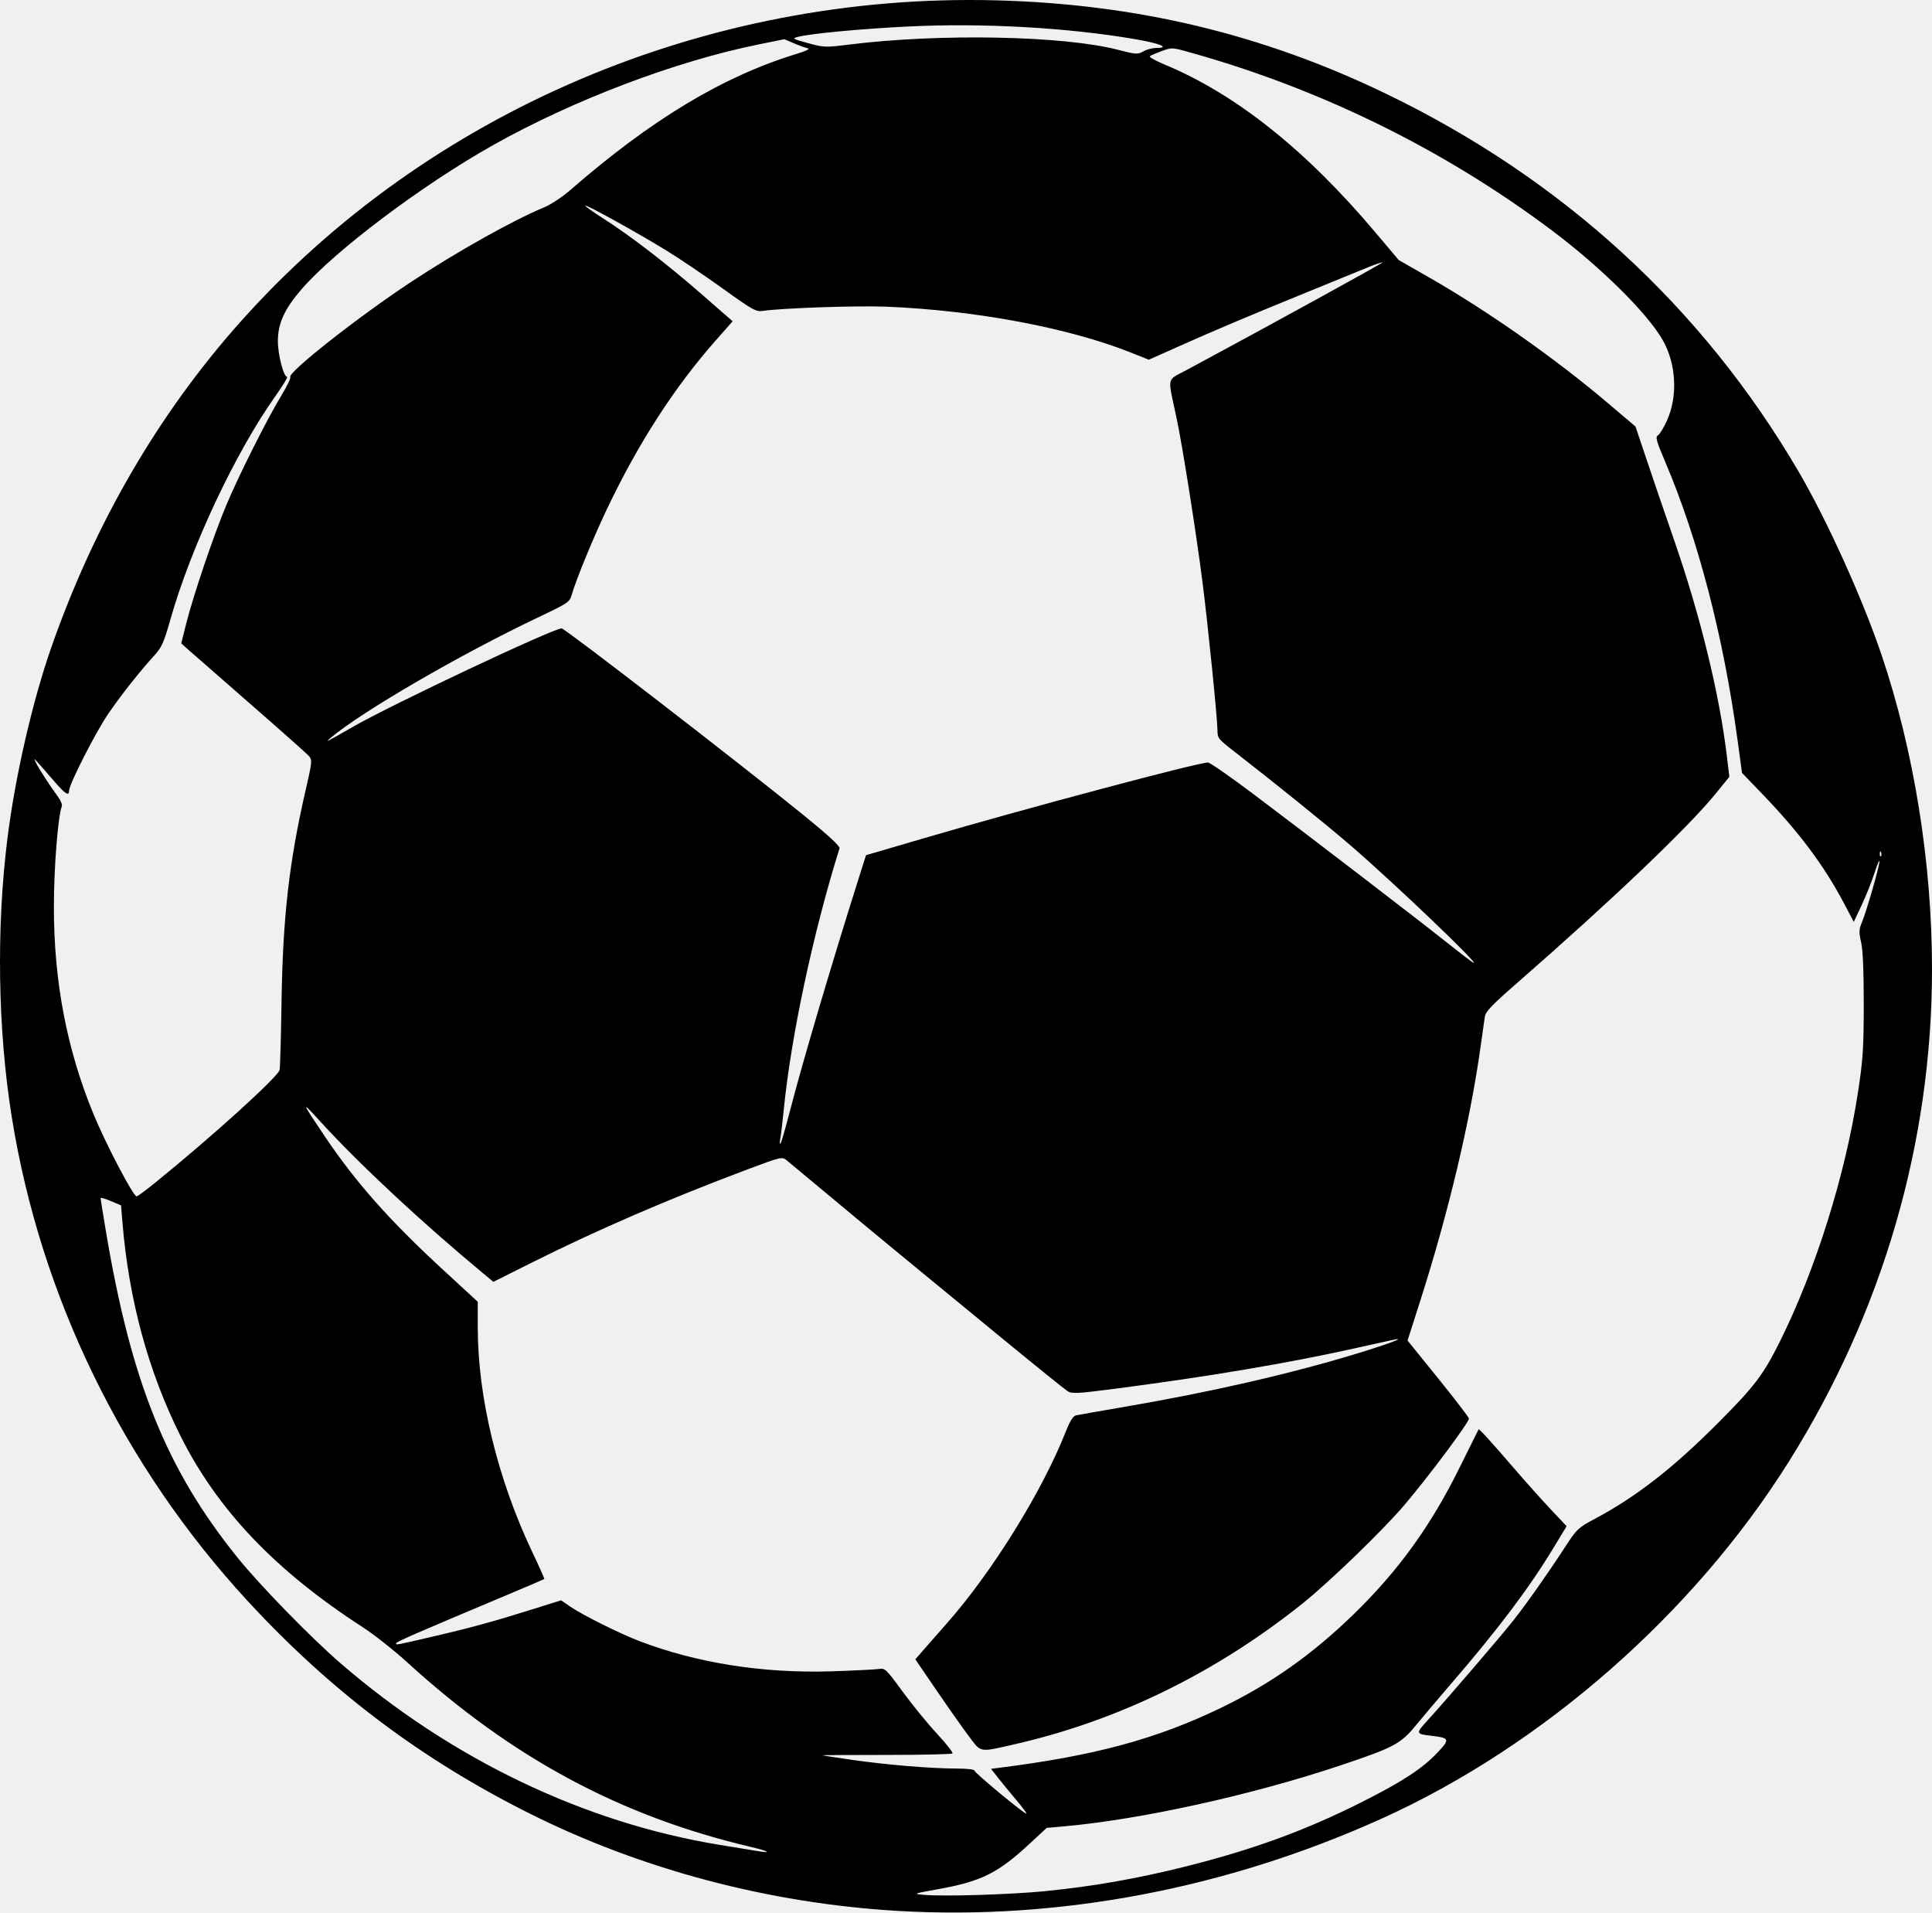
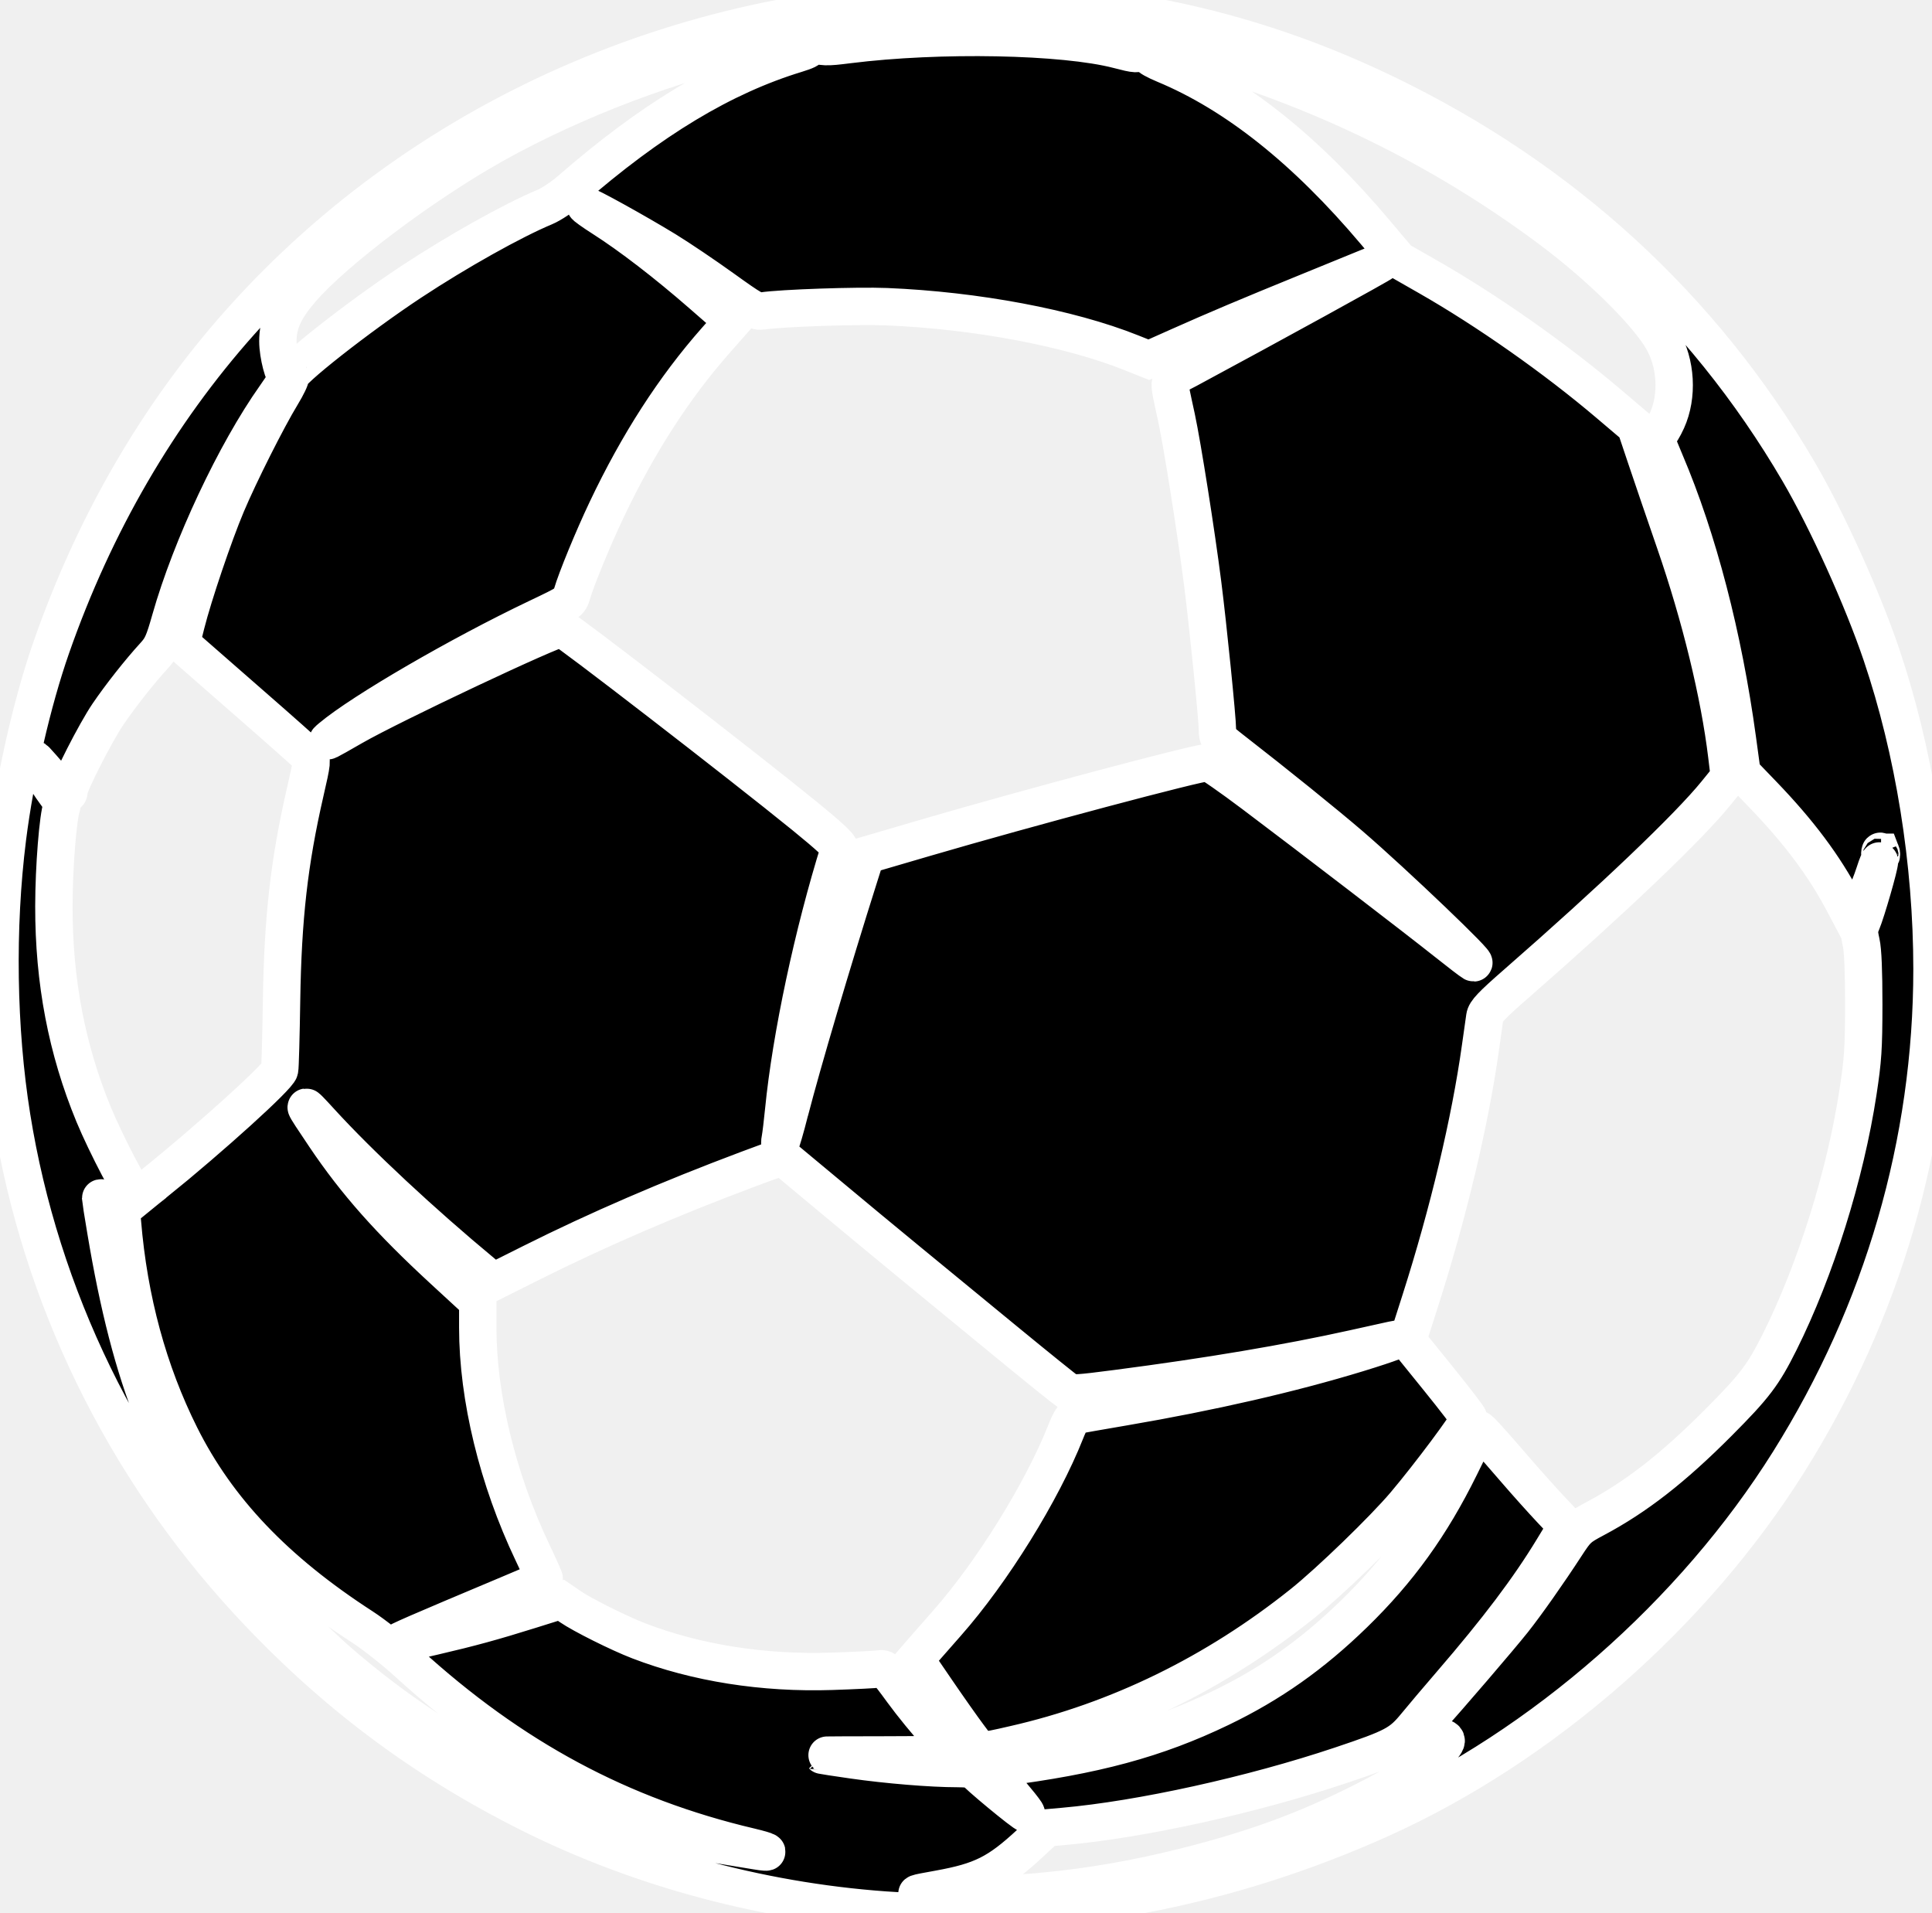
<svg xmlns="http://www.w3.org/2000/svg" width="516.879mm" height="511.582mm" viewBox="0 0 516.879 511.582" version="1.1" id="svg5" xml:space="preserve">
  <defs id="defs2" />
  <g id="layer1" transform="translate(9199.235,10059.508)">
-     <path style="fill:#000000;stroke-width:1" d="m -8959.294,-9548.376 c -34.168,-2.028 -68.258,-11.049 -98.109,-25.962 -29.067,-14.523 -53.341,-32.809 -75.608,-56.956 -33.336,-36.153 -55.399,-81.445 -63.089,-129.502 -3.741,-23.381 -4.152,-50.562 -1.131,-74.561 2.096,-16.639 6.676,-36.556 11.734,-51.017 11.558,-33.045 28.644,-62.444 50.587,-87.042 50.176,-56.248 124.67,-87.971 201.964,-86.005 37.737,0.96 71.443,9.019 104.554,24.999 47.193,22.776 84.639,57.083 110.383,101.127 7.582,12.967 17.052,33.89 22.126,48.884 8.699,25.694 13.525,55.693 13.527,84.091 0,46.404 -13.133,91.619 -38.278,131.745 -25.495,40.682 -65.833,76.052 -108.948,95.525 -41.448,18.722 -86.289,27.251 -129.712,24.675 z m 39.803,-5.285 c 12.491,-1.224 24.444,-3.32 37.28,-6.533 18.293,-4.582 32.358,-9.726 47.531,-17.387 10.716,-5.409 16.009,-8.875 20.001,-13.096 3.402,-3.598 3.289,-3.941 -1.478,-4.51 -4.454,-0.532 -4.451,-0.516 -0.761,-4.574 5.125,-5.635 18.93,-21.722 22.491,-26.208 3.496,-4.405 9.358,-12.726 14.064,-19.961 2.988,-4.594 3.363,-4.945 7.863,-7.339 11.037,-5.872 20.861,-13.525 33.005,-25.712 9.692,-9.729 11.984,-12.746 16.408,-21.612 9.603,-19.246 17.555,-44.618 20.943,-66.831 1.317,-8.64 1.514,-11.633 1.529,-23.363 0,-8.96 -0.221,-14.515 -0.699,-16.627 -0.62,-2.746 -0.596,-3.461 0.184,-5.327 1.24,-2.959 4.774,-15.218 4.718,-16.36 -0.032,-0.512 -0.618,0.869 -1.317,3.069 -0.698,2.198 -2.233,6.05 -3.41,8.559 l -2.141,4.562 -2.717,-5.143 c -5.235,-9.911 -11.896,-18.82 -21.642,-28.948 l -5.543,-5.757 -1.224,-8.981 c -3.755,-27.535 -10.525,-53.551 -19.302,-74.173 -2.395,-5.63 -2.7,-6.725 -1.982,-7.127 0.466,-0.263 1.564,-2.061 2.438,-4 2.956,-6.555 2.462,-15.277 -1.224,-21.633 -4.189,-7.228 -16.584,-19.459 -29.626,-29.239 -29.209,-21.901 -62.684,-38.252 -98.207,-47.974 -3.278,-0.897 -3.606,-0.895 -6.166,0.05 -1.487,0.547 -2.905,1.167 -3.15,1.376 -0.245,0.209 1.522,1.197 3.925,2.197 19.052,7.923 37.785,22.824 56.345,44.821 l 6.328,7.497 7.849,4.483 c 15.826,9.038 34.003,21.807 48.213,33.867 l 7.288,6.184 2.897,8.637 c 1.594,4.75 5.034,14.818 7.645,22.372 6.829,19.755 11.896,40.566 13.878,56.989 l 0.686,5.692 -3.569,4.399 c -7.396,9.114 -27.6,28.379 -53.34,50.862 -6.728,5.875 -8.305,7.536 -8.518,8.966 -0.143,0.965 -0.667,4.655 -1.163,8.2 -2.759,19.731 -8.543,44.069 -16.074,67.637 l -3.429,10.733 8.208,10.147 c 4.515,5.581 8.21,10.411 8.21,10.73 0,1.044 -10.595,15.246 -17.133,22.968 -5.723,6.759 -20.171,20.733 -27.437,26.539 -23.27,18.591 -49.373,31.335 -77.085,37.634 -9.503,2.16 -8.771,2.293 -12.166,-2.225 -1.623,-2.158 -5.5,-7.658 -8.616,-12.221 l -5.667,-8.295 1.872,-2.163 c 1.03,-1.19 3.962,-4.527 6.514,-7.415 12.17,-13.773 25.509,-35.266 31.869,-51.35 1.127,-2.849 1.95,-4.156 2.733,-4.334 0.617,-0.143 6.418,-1.16 12.894,-2.266 23.181,-3.96 44.671,-8.891 62.504,-14.342 8.635,-2.64 13.342,-4.448 9.254,-3.555 -0.925,0.202 -5.591,1.235 -10.371,2.295 -17.701,3.925 -38.692,7.466 -63.251,10.665 -10.66,1.389 -12.098,1.47 -13.269,0.739 -0.722,-0.451 -8.208,-6.484 -16.635,-13.408 -8.429,-6.922 -20.242,-16.627 -26.256,-21.568 -6.012,-4.939 -15.466,-12.772 -21.007,-17.406 -5.541,-4.634 -10.631,-8.871 -11.312,-9.414 -1.204,-0.965 -1.484,-0.898 -10.388,2.444 -21.12,7.927 -40.191,16.165 -57.653,24.902 l -10.383,5.195 -2.792,-2.315 c -16.332,-13.535 -33.06,-29.126 -43.4,-40.448 -5.4,-5.913 -5.335,-5.688 1.138,3.925 8.286,12.306 17.293,22.455 31.726,35.745 l 9.146,8.422 v 6.899 c 0,18.685 5.333,40.601 14.639,60.165 1.819,3.827 3.243,7.019 3.164,7.096 -0.079,0.079 -4.307,1.886 -9.393,4.024 -25.181,10.579 -30.257,12.791 -30.265,13.188 0,0.486 -0.243,0.529 10.083,-1.87 9.829,-2.285 15.809,-3.921 25.86,-7.07 l 8.202,-2.57 2.45,1.683 c 3.231,2.219 13.017,7.105 18.313,9.146 15.419,5.937 33.31,8.761 51.69,8.159 6.013,-0.197 11.69,-0.481 12.615,-0.631 1.589,-0.259 1.932,0.079 6.284,6.036 2.531,3.471 6.662,8.527 9.179,11.24 2.517,2.711 4.399,5.107 4.179,5.325 -0.218,0.218 -8.175,0.396 -17.681,0.396 -9.506,0 -17.244,0.048 -17.191,0.095 0.048,0.048 3.752,0.615 8.222,1.257 9.192,1.319 21.026,2.293 27.891,2.295 2.544,0 4.624,0.24 4.624,0.531 0,0.582 13.601,11.845 13.919,11.526 0.111,-0.111 -1.149,-1.794 -2.795,-3.746 -1.648,-1.952 -3.822,-4.602 -4.834,-5.891 l -1.84,-2.344 2.401,-0.305 c 25.366,-3.22 41.799,-7.664 59.022,-15.96 13.385,-6.449 24.498,-14.29 35.687,-25.178 11.957,-11.636 20.617,-23.654 28.363,-39.36 2.662,-5.395 4.895,-9.892 4.961,-9.994 0.159,-0.237 3.272,3.185 9.862,10.835 2.922,3.393 7.199,8.167 9.506,10.612 l 4.194,4.445 -3.68,6.058 c -6.485,10.677 -14.722,21.588 -27.317,36.191 -3.342,3.874 -7.544,8.837 -9.338,11.029 -4.051,4.947 -5.875,5.916 -20.107,10.685 -23.77,7.963 -53.468,14.506 -74.178,16.341 l -4.485,0.397 -4.484,4.164 c -8.534,7.92 -12.945,10.128 -24.387,12.195 -6.924,1.251 -6.97,1.27 -3.924,1.556 5.041,0.472 23.187,-0.079 32.515,-1.001 z m -79.047,-11.855 c -34.681,-8.171 -63.737,-23.782 -91.643,-49.236 -3.579,-3.264 -8.998,-7.547 -12.041,-9.514 -23.354,-15.106 -38.823,-31.348 -48.739,-51.17 -8.592,-17.177 -13.8,-36.339 -15.516,-57.104 l -0.375,-4.542 -2.738,-1.157 c -1.506,-0.636 -2.738,-0.988 -2.736,-0.783 0,0.203 0.634,4.156 1.41,8.782 6.744,40.25 16.158,63.653 35.064,87.172 6.002,7.469 19.716,21.554 27.715,28.466 29.69,25.658 65.237,42.678 101.472,48.586 4.624,0.753 9.039,1.476 9.81,1.607 4.372,0.739 3.382,0.08 -1.681,-1.106 z m -159.363,-177.48 c 15.407,-12.476 33.105,-28.511 33.478,-30.329 0.143,-0.663 0.369,-9.026 0.516,-18.585 0.342,-22.132 2.025,-36.965 6.315,-55.689 1.917,-8.358 1.944,-8.629 0.947,-9.74 -0.564,-0.629 -7.572,-6.852 -15.574,-13.829 -8.001,-6.976 -15.443,-13.485 -16.538,-14.464 l -1.99,-1.78 1.314,-5.226 c 1.926,-7.66 7.394,-23.812 10.786,-31.858 3.437,-8.154 10.924,-23.039 14.738,-29.299 1.459,-2.395 2.508,-4.585 2.333,-4.868 -0.747,-1.207 18.239,-16.144 32.326,-25.434 12.36,-8.149 27.166,-16.442 35.77,-20.032 1.696,-0.707 4.723,-2.714 6.727,-4.461 21.706,-18.907 40.917,-30.481 60.546,-36.475 2.64,-0.808 3.787,-1.373 3.083,-1.523 -0.617,-0.127 -2.28,-0.731 -3.696,-1.333 l -2.576,-1.097 -6.964,1.412 c -22.116,4.478 -49.384,14.814 -70.855,26.859 -18.992,10.654 -42.524,28.36 -51.398,38.669 -4.559,5.297 -6.29,9.114 -6.28,13.853 0,3.632 1.542,9.531 2.481,9.531 0.272,0 -1.159,2.333 -3.178,5.186 -10.72,15.141 -22.566,40.346 -28.064,59.723 -1.767,6.224 -2.317,7.45 -4.332,9.652 -3.897,4.258 -8.98,10.7 -12.346,15.644 -3.334,4.897 -10.407,18.773 -10.407,20.416 0,1.621 -0.962,1.049 -3.844,-2.282 -5.824,-6.732 -5.824,-6.731 -5.074,-5.205 0.852,1.736 3.871,6.408 5.799,8.974 0.804,1.071 1.33,2.289 1.17,2.707 -1.034,2.7 -2.118,16.292 -2.131,26.74 -0.032,20.134 3.456,38.354 10.655,55.779 3.288,7.958 10.582,21.867 11.47,21.867 0.256,0 2.414,-1.576 4.793,-3.504 z m 169.988,-19.283 c 3.31,-12.844 11.269,-39.752 18.567,-62.787 l 1.802,-5.686 15.756,-4.612 c 27.565,-8.066 73.016,-20.175 75.732,-20.175 0.518,0 6.029,3.831 12.249,8.514 15.612,11.755 43.619,33.239 51.391,39.42 3.547,2.821 6.825,5.333 7.288,5.584 2.675,1.449 -21.217,-21.387 -32.795,-31.351 -6.606,-5.683 -19.971,-16.471 -31.274,-25.246 -4.116,-3.194 -4.326,-3.464 -4.326,-5.606 0,-2.972 -2.519,-27.915 -3.962,-39.25 -1.721,-13.53 -5.379,-36.709 -6.991,-44.288 -2.433,-11.451 -2.805,-9.805 2.905,-12.875 21.994,-11.827 52.351,-28.503 52.186,-28.668 -0.111,-0.112 -1.951,0.516 -4.09,1.393 -2.137,0.879 -9.311,3.806 -15.941,6.509 -16.009,6.524 -24.392,10.063 -34.27,14.465 l -8.203,3.653 -4.691,-1.873 c -16.643,-6.649 -41.574,-11.336 -65.519,-12.316 -7.795,-0.32 -28.018,0.373 -33.076,1.133 -1.796,0.27 -2.709,-0.243 -10.757,-6.026 -4.836,-3.477 -11.647,-8.068 -15.137,-10.204 -7.862,-4.814 -21.26,-12.222 -21.56,-11.919 -0.127,0.127 1.988,1.635 4.694,3.36 7.326,4.67 16.999,12.111 26.366,20.282 l 8.343,7.278 -4.464,5.055 c -11.188,12.671 -20.821,27.61 -29.255,45.366 -3.601,7.58 -8.101,18.521 -9.26,22.511 -0.653,2.249 -0.769,2.328 -9.355,6.417 -20.64,9.828 -46.748,24.986 -55.102,31.995 -1.783,1.495 -1.537,1.374 5.886,-2.888 10.35,-5.942 53.543,-26.307 55.798,-26.307 0.895,0 47.997,36.362 64.907,50.107 6.609,5.372 9.617,8.16 9.435,8.743 -7.089,22.645 -12.991,50.343 -14.936,70.092 -0.319,3.237 -0.731,6.643 -0.915,7.567 -0.184,0.925 -0.164,1.519 0.048,1.321 0.208,-0.199 1.346,-4.108 2.527,-8.689 z m 291.929,-69.26 c -0.178,-0.447 -0.311,-0.315 -0.338,0.338 -0.016,0.591 0.111,0.922 0.294,0.736 0.188,-0.186 0.207,-0.669 0.048,-1.074 z m -197.159,-214.33 c 0.771,-0.442 2.272,-0.811 3.336,-0.822 3.712,-0.03 0.858,-1.213 -5.654,-2.328 -18.234,-3.123 -40.866,-4.386 -60.836,-3.399 -12.932,0.64 -26.216,1.897 -29.579,2.8 -1.483,0.399 -1.227,0.55 2.803,1.646 4.27,1.162 4.678,1.178 10.884,0.401 24.279,-3.042 57.506,-2.402 72.084,1.39 4.882,1.271 5.255,1.287 6.962,0.312 z" id="path49" />
+     <path style="fill:; stroke: #FFFFFF;stroke-width:10" d="m -8959.294,-9548.376 c -34.168,-2.028 -68.258,-11.049 -98.109,-25.962 -29.067,-14.523 -53.341,-32.809 -75.608,-56.956 -33.336,-36.153 -55.399,-81.445 -63.089,-129.502 -3.741,-23.381 -4.152,-50.562 -1.131,-74.561 2.096,-16.639 6.676,-36.556 11.734,-51.017 11.558,-33.045 28.644,-62.444 50.587,-87.042 50.176,-56.248 124.67,-87.971 201.964,-86.005 37.737,0.96 71.443,9.019 104.554,24.999 47.193,22.776 84.639,57.083 110.383,101.127 7.582,12.967 17.052,33.89 22.126,48.884 8.699,25.694 13.525,55.693 13.527,84.091 0,46.404 -13.133,91.619 -38.278,131.745 -25.495,40.682 -65.833,76.052 -108.948,95.525 -41.448,18.722 -86.289,27.251 -129.712,24.675 z m 39.803,-5.285 c 12.491,-1.224 24.444,-3.32 37.28,-6.533 18.293,-4.582 32.358,-9.726 47.531,-17.387 10.716,-5.409 16.009,-8.875 20.001,-13.096 3.402,-3.598 3.289,-3.941 -1.478,-4.51 -4.454,-0.532 -4.451,-0.516 -0.761,-4.574 5.125,-5.635 18.93,-21.722 22.491,-26.208 3.496,-4.405 9.358,-12.726 14.064,-19.961 2.988,-4.594 3.363,-4.945 7.863,-7.339 11.037,-5.872 20.861,-13.525 33.005,-25.712 9.692,-9.729 11.984,-12.746 16.408,-21.612 9.603,-19.246 17.555,-44.618 20.943,-66.831 1.317,-8.64 1.514,-11.633 1.529,-23.363 0,-8.96 -0.221,-14.515 -0.699,-16.627 -0.62,-2.746 -0.596,-3.461 0.184,-5.327 1.24,-2.959 4.774,-15.218 4.718,-16.36 -0.032,-0.512 -0.618,0.869 -1.317,3.069 -0.698,2.198 -2.233,6.05 -3.41,8.559 l -2.141,4.562 -2.717,-5.143 c -5.235,-9.911 -11.896,-18.82 -21.642,-28.948 l -5.543,-5.757 -1.224,-8.981 c -3.755,-27.535 -10.525,-53.551 -19.302,-74.173 -2.395,-5.63 -2.7,-6.725 -1.982,-7.127 0.466,-0.263 1.564,-2.061 2.438,-4 2.956,-6.555 2.462,-15.277 -1.224,-21.633 -4.189,-7.228 -16.584,-19.459 -29.626,-29.239 -29.209,-21.901 -62.684,-38.252 -98.207,-47.974 -3.278,-0.897 -3.606,-0.895 -6.166,0.05 -1.487,0.547 -2.905,1.167 -3.15,1.376 -0.245,0.209 1.522,1.197 3.925,2.197 19.052,7.923 37.785,22.824 56.345,44.821 l 6.328,7.497 7.849,4.483 c 15.826,9.038 34.003,21.807 48.213,33.867 l 7.288,6.184 2.897,8.637 c 1.594,4.75 5.034,14.818 7.645,22.372 6.829,19.755 11.896,40.566 13.878,56.989 l 0.686,5.692 -3.569,4.399 c -7.396,9.114 -27.6,28.379 -53.34,50.862 -6.728,5.875 -8.305,7.536 -8.518,8.966 -0.143,0.965 -0.667,4.655 -1.163,8.2 -2.759,19.731 -8.543,44.069 -16.074,67.637 l -3.429,10.733 8.208,10.147 c 4.515,5.581 8.21,10.411 8.21,10.73 0,1.044 -10.595,15.246 -17.133,22.968 -5.723,6.759 -20.171,20.733 -27.437,26.539 -23.27,18.591 -49.373,31.335 -77.085,37.634 -9.503,2.16 -8.771,2.293 -12.166,-2.225 -1.623,-2.158 -5.5,-7.658 -8.616,-12.221 l -5.667,-8.295 1.872,-2.163 c 1.03,-1.19 3.962,-4.527 6.514,-7.415 12.17,-13.773 25.509,-35.266 31.869,-51.35 1.127,-2.849 1.95,-4.156 2.733,-4.334 0.617,-0.143 6.418,-1.16 12.894,-2.266 23.181,-3.96 44.671,-8.891 62.504,-14.342 8.635,-2.64 13.342,-4.448 9.254,-3.555 -0.925,0.202 -5.591,1.235 -10.371,2.295 -17.701,3.925 -38.692,7.466 -63.251,10.665 -10.66,1.389 -12.098,1.47 -13.269,0.739 -0.722,-0.451 -8.208,-6.484 -16.635,-13.408 -8.429,-6.922 -20.242,-16.627 -26.256,-21.568 -6.012,-4.939 -15.466,-12.772 -21.007,-17.406 -5.541,-4.634 -10.631,-8.871 -11.312,-9.414 -1.204,-0.965 -1.484,-0.898 -10.388,2.444 -21.12,7.927 -40.191,16.165 -57.653,24.902 l -10.383,5.195 -2.792,-2.315 c -16.332,-13.535 -33.06,-29.126 -43.4,-40.448 -5.4,-5.913 -5.335,-5.688 1.138,3.925 8.286,12.306 17.293,22.455 31.726,35.745 l 9.146,8.422 v 6.899 c 0,18.685 5.333,40.601 14.639,60.165 1.819,3.827 3.243,7.019 3.164,7.096 -0.079,0.079 -4.307,1.886 -9.393,4.024 -25.181,10.579 -30.257,12.791 -30.265,13.188 0,0.486 -0.243,0.529 10.083,-1.87 9.829,-2.285 15.809,-3.921 25.86,-7.07 l 8.202,-2.57 2.45,1.683 c 3.231,2.219 13.017,7.105 18.313,9.146 15.419,5.937 33.31,8.761 51.69,8.159 6.013,-0.197 11.69,-0.481 12.615,-0.631 1.589,-0.259 1.932,0.079 6.284,6.036 2.531,3.471 6.662,8.527 9.179,11.24 2.517,2.711 4.399,5.107 4.179,5.325 -0.218,0.218 -8.175,0.396 -17.681,0.396 -9.506,0 -17.244,0.048 -17.191,0.095 0.048,0.048 3.752,0.615 8.222,1.257 9.192,1.319 21.026,2.293 27.891,2.295 2.544,0 4.624,0.24 4.624,0.531 0,0.582 13.601,11.845 13.919,11.526 0.111,-0.111 -1.149,-1.794 -2.795,-3.746 -1.648,-1.952 -3.822,-4.602 -4.834,-5.891 l -1.84,-2.344 2.401,-0.305 c 25.366,-3.22 41.799,-7.664 59.022,-15.96 13.385,-6.449 24.498,-14.29 35.687,-25.178 11.957,-11.636 20.617,-23.654 28.363,-39.36 2.662,-5.395 4.895,-9.892 4.961,-9.994 0.159,-0.237 3.272,3.185 9.862,10.835 2.922,3.393 7.199,8.167 9.506,10.612 l 4.194,4.445 -3.68,6.058 c -6.485,10.677 -14.722,21.588 -27.317,36.191 -3.342,3.874 -7.544,8.837 -9.338,11.029 -4.051,4.947 -5.875,5.916 -20.107,10.685 -23.77,7.963 -53.468,14.506 -74.178,16.341 l -4.485,0.397 -4.484,4.164 c -8.534,7.92 -12.945,10.128 -24.387,12.195 -6.924,1.251 -6.97,1.27 -3.924,1.556 5.041,0.472 23.187,-0.079 32.515,-1.001 z m -79.047,-11.855 c -34.681,-8.171 -63.737,-23.782 -91.643,-49.236 -3.579,-3.264 -8.998,-7.547 -12.041,-9.514 -23.354,-15.106 -38.823,-31.348 -48.739,-51.17 -8.592,-17.177 -13.8,-36.339 -15.516,-57.104 l -0.375,-4.542 -2.738,-1.157 c -1.506,-0.636 -2.738,-0.988 -2.736,-0.783 0,0.203 0.634,4.156 1.41,8.782 6.744,40.25 16.158,63.653 35.064,87.172 6.002,7.469 19.716,21.554 27.715,28.466 29.69,25.658 65.237,42.678 101.472,48.586 4.624,0.753 9.039,1.476 9.81,1.607 4.372,0.739 3.382,0.08 -1.681,-1.106 z m -159.363,-177.48 c 15.407,-12.476 33.105,-28.511 33.478,-30.329 0.143,-0.663 0.369,-9.026 0.516,-18.585 0.342,-22.132 2.025,-36.965 6.315,-55.689 1.917,-8.358 1.944,-8.629 0.947,-9.74 -0.564,-0.629 -7.572,-6.852 -15.574,-13.829 -8.001,-6.976 -15.443,-13.485 -16.538,-14.464 l -1.99,-1.78 1.314,-5.226 c 1.926,-7.66 7.394,-23.812 10.786,-31.858 3.437,-8.154 10.924,-23.039 14.738,-29.299 1.459,-2.395 2.508,-4.585 2.333,-4.868 -0.747,-1.207 18.239,-16.144 32.326,-25.434 12.36,-8.149 27.166,-16.442 35.77,-20.032 1.696,-0.707 4.723,-2.714 6.727,-4.461 21.706,-18.907 40.917,-30.481 60.546,-36.475 2.64,-0.808 3.787,-1.373 3.083,-1.523 -0.617,-0.127 -2.28,-0.731 -3.696,-1.333 l -2.576,-1.097 -6.964,1.412 c -22.116,4.478 -49.384,14.814 -70.855,26.859 -18.992,10.654 -42.524,28.36 -51.398,38.669 -4.559,5.297 -6.29,9.114 -6.28,13.853 0,3.632 1.542,9.531 2.481,9.531 0.272,0 -1.159,2.333 -3.178,5.186 -10.72,15.141 -22.566,40.346 -28.064,59.723 -1.767,6.224 -2.317,7.45 -4.332,9.652 -3.897,4.258 -8.98,10.7 -12.346,15.644 -3.334,4.897 -10.407,18.773 -10.407,20.416 0,1.621 -0.962,1.049 -3.844,-2.282 -5.824,-6.732 -5.824,-6.731 -5.074,-5.205 0.852,1.736 3.871,6.408 5.799,8.974 0.804,1.071 1.33,2.289 1.17,2.707 -1.034,2.7 -2.118,16.292 -2.131,26.74 -0.032,20.134 3.456,38.354 10.655,55.779 3.288,7.958 10.582,21.867 11.47,21.867 0.256,0 2.414,-1.576 4.793,-3.504 z m 169.988,-19.283 c 3.31,-12.844 11.269,-39.752 18.567,-62.787 l 1.802,-5.686 15.756,-4.612 c 27.565,-8.066 73.016,-20.175 75.732,-20.175 0.518,0 6.029,3.831 12.249,8.514 15.612,11.755 43.619,33.239 51.391,39.42 3.547,2.821 6.825,5.333 7.288,5.584 2.675,1.449 -21.217,-21.387 -32.795,-31.351 -6.606,-5.683 -19.971,-16.471 -31.274,-25.246 -4.116,-3.194 -4.326,-3.464 -4.326,-5.606 0,-2.972 -2.519,-27.915 -3.962,-39.25 -1.721,-13.53 -5.379,-36.709 -6.991,-44.288 -2.433,-11.451 -2.805,-9.805 2.905,-12.875 21.994,-11.827 52.351,-28.503 52.186,-28.668 -0.111,-0.112 -1.951,0.516 -4.09,1.393 -2.137,0.879 -9.311,3.806 -15.941,6.509 -16.009,6.524 -24.392,10.063 -34.27,14.465 l -8.203,3.653 -4.691,-1.873 c -16.643,-6.649 -41.574,-11.336 -65.519,-12.316 -7.795,-0.32 -28.018,0.373 -33.076,1.133 -1.796,0.27 -2.709,-0.243 -10.757,-6.026 -4.836,-3.477 -11.647,-8.068 -15.137,-10.204 -7.862,-4.814 -21.26,-12.222 -21.56,-11.919 -0.127,0.127 1.988,1.635 4.694,3.36 7.326,4.67 16.999,12.111 26.366,20.282 l 8.343,7.278 -4.464,5.055 c -11.188,12.671 -20.821,27.61 -29.255,45.366 -3.601,7.58 -8.101,18.521 -9.26,22.511 -0.653,2.249 -0.769,2.328 -9.355,6.417 -20.64,9.828 -46.748,24.986 -55.102,31.995 -1.783,1.495 -1.537,1.374 5.886,-2.888 10.35,-5.942 53.543,-26.307 55.798,-26.307 0.895,0 47.997,36.362 64.907,50.107 6.609,5.372 9.617,8.16 9.435,8.743 -7.089,22.645 -12.991,50.343 -14.936,70.092 -0.319,3.237 -0.731,6.643 -0.915,7.567 -0.184,0.925 -0.164,1.519 0.048,1.321 0.208,-0.199 1.346,-4.108 2.527,-8.689 z m 291.929,-69.26 c -0.178,-0.447 -0.311,-0.315 -0.338,0.338 -0.016,0.591 0.111,0.922 0.294,0.736 0.188,-0.186 0.207,-0.669 0.048,-1.074 z m -197.159,-214.33 c 0.771,-0.442 2.272,-0.811 3.336,-0.822 3.712,-0.03 0.858,-1.213 -5.654,-2.328 -18.234,-3.123 -40.866,-4.386 -60.836,-3.399 -12.932,0.64 -26.216,1.897 -29.579,2.8 -1.483,0.399 -1.227,0.55 2.803,1.646 4.27,1.162 4.678,1.178 10.884,0.401 24.279,-3.042 57.506,-2.402 72.084,1.39 4.882,1.271 5.255,1.287 6.962,0.312 z" id="path49" />
  </g>
</svg>
